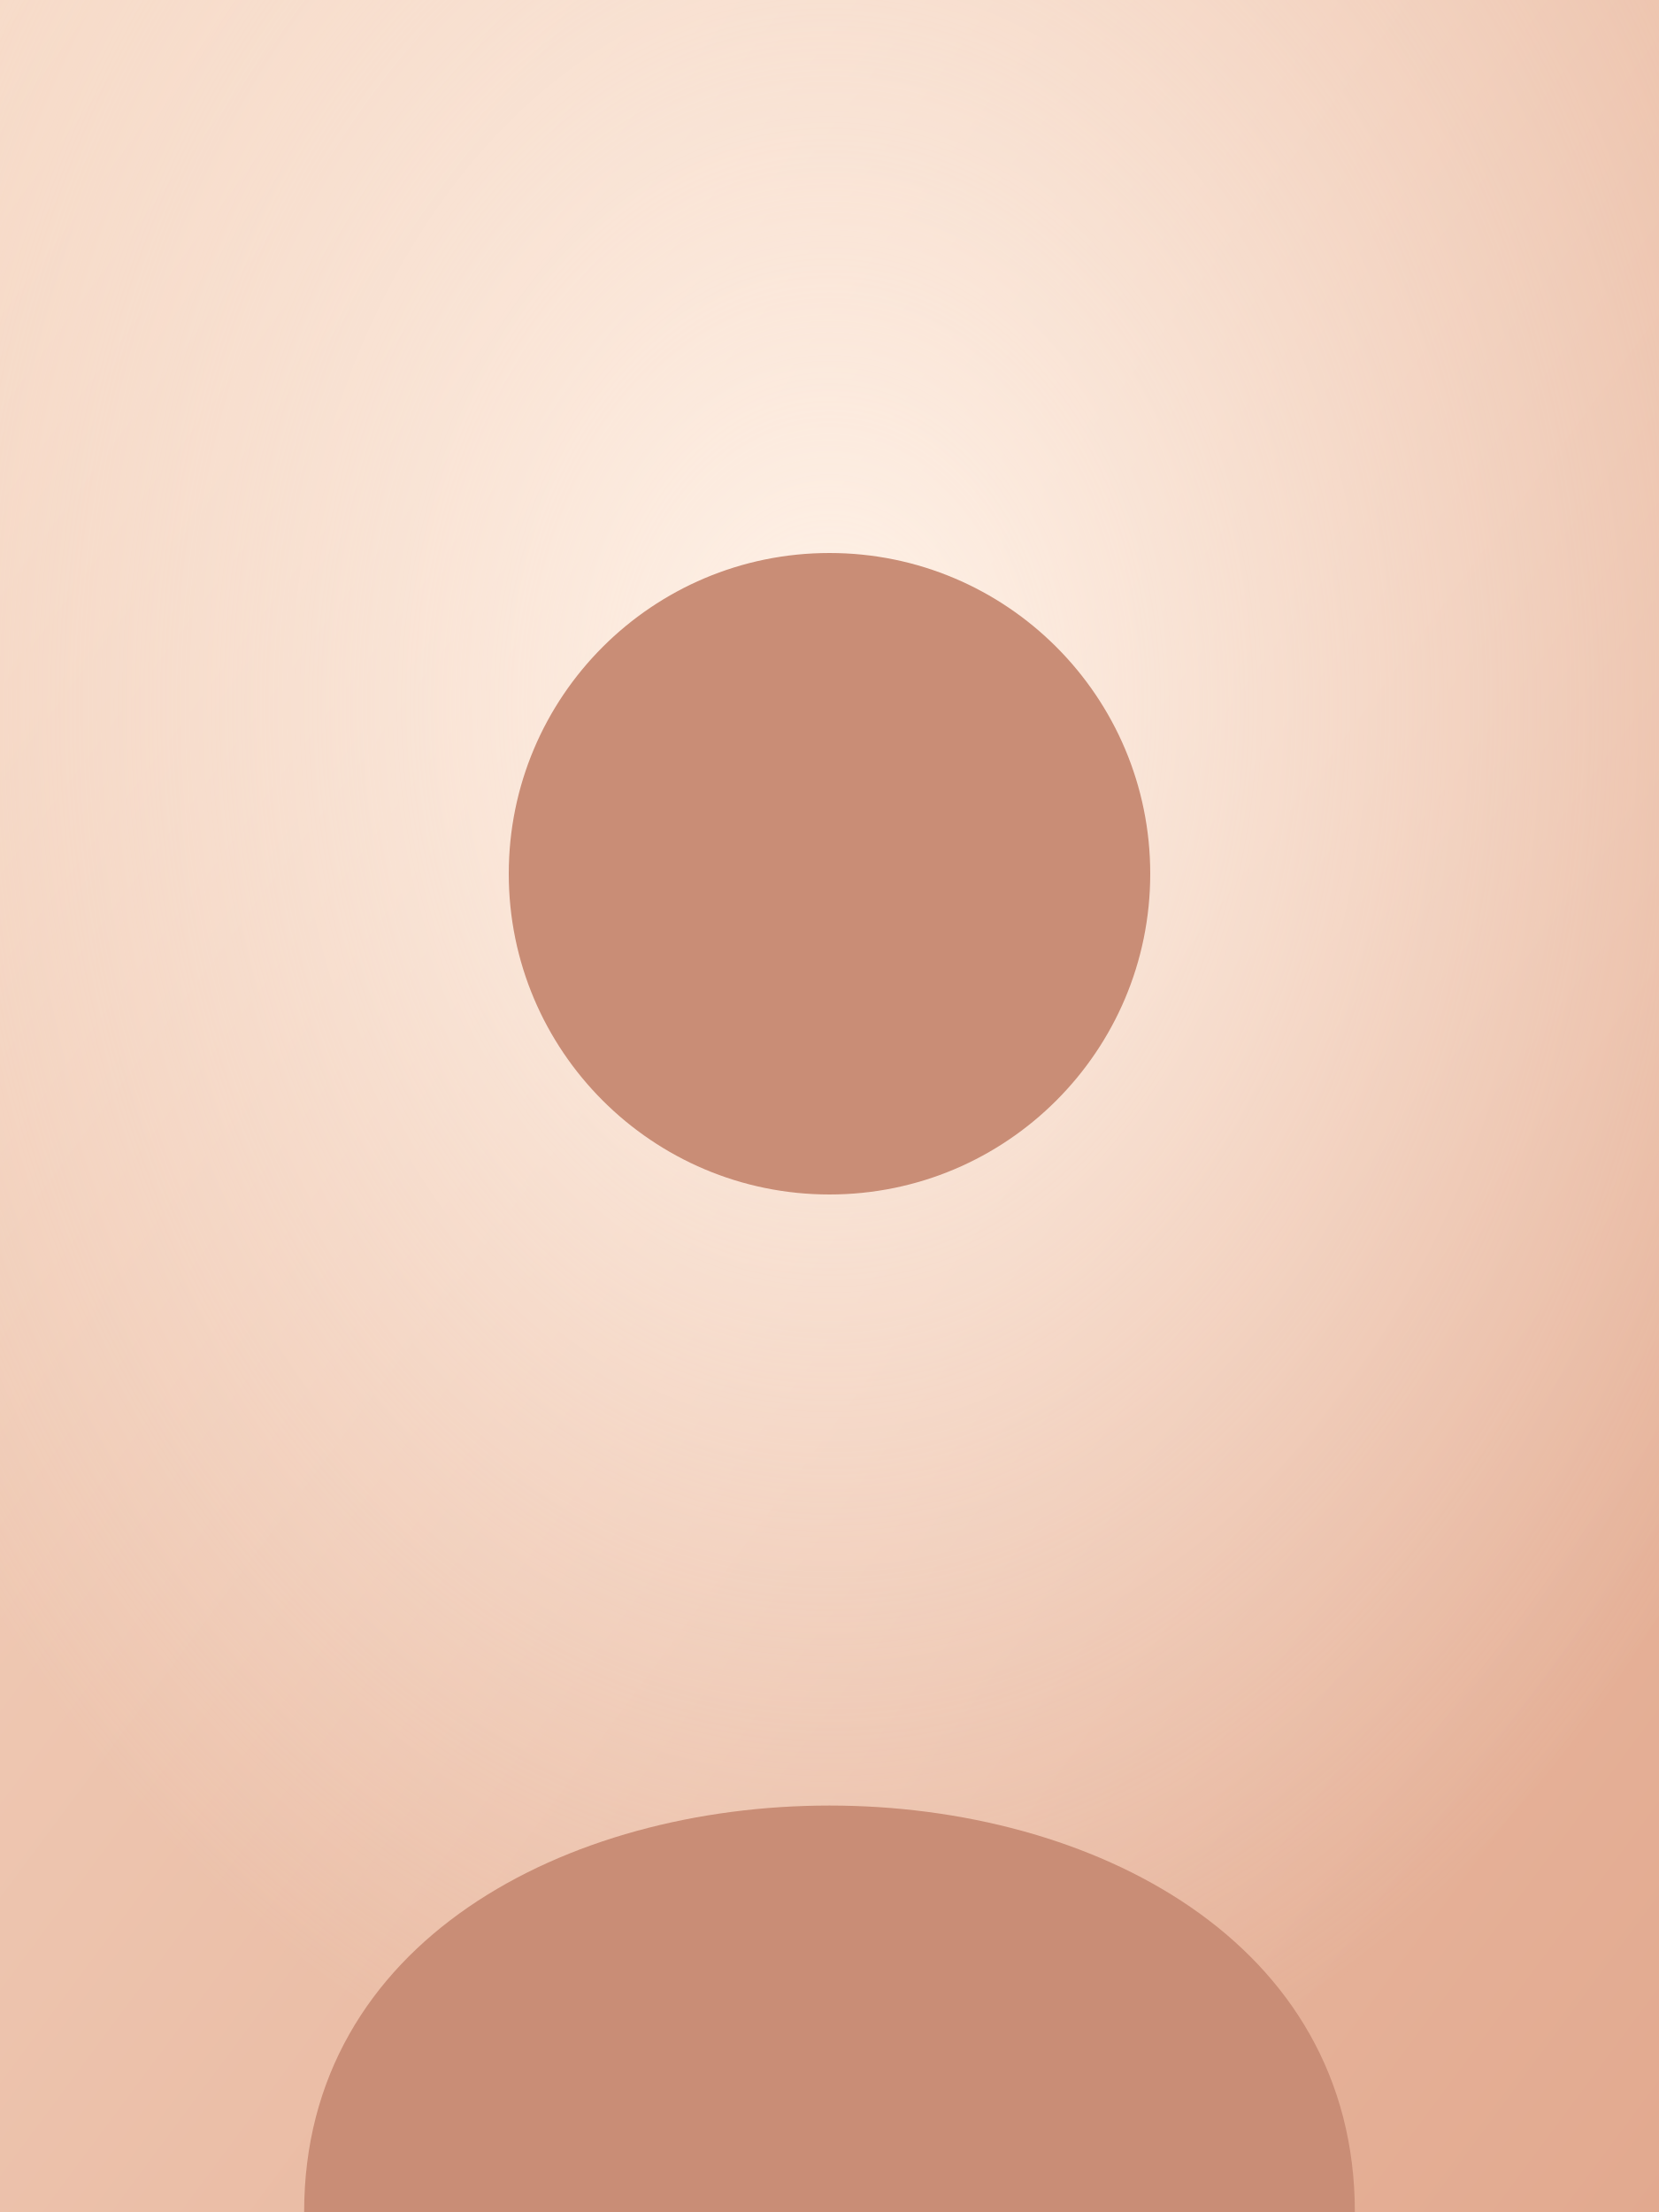
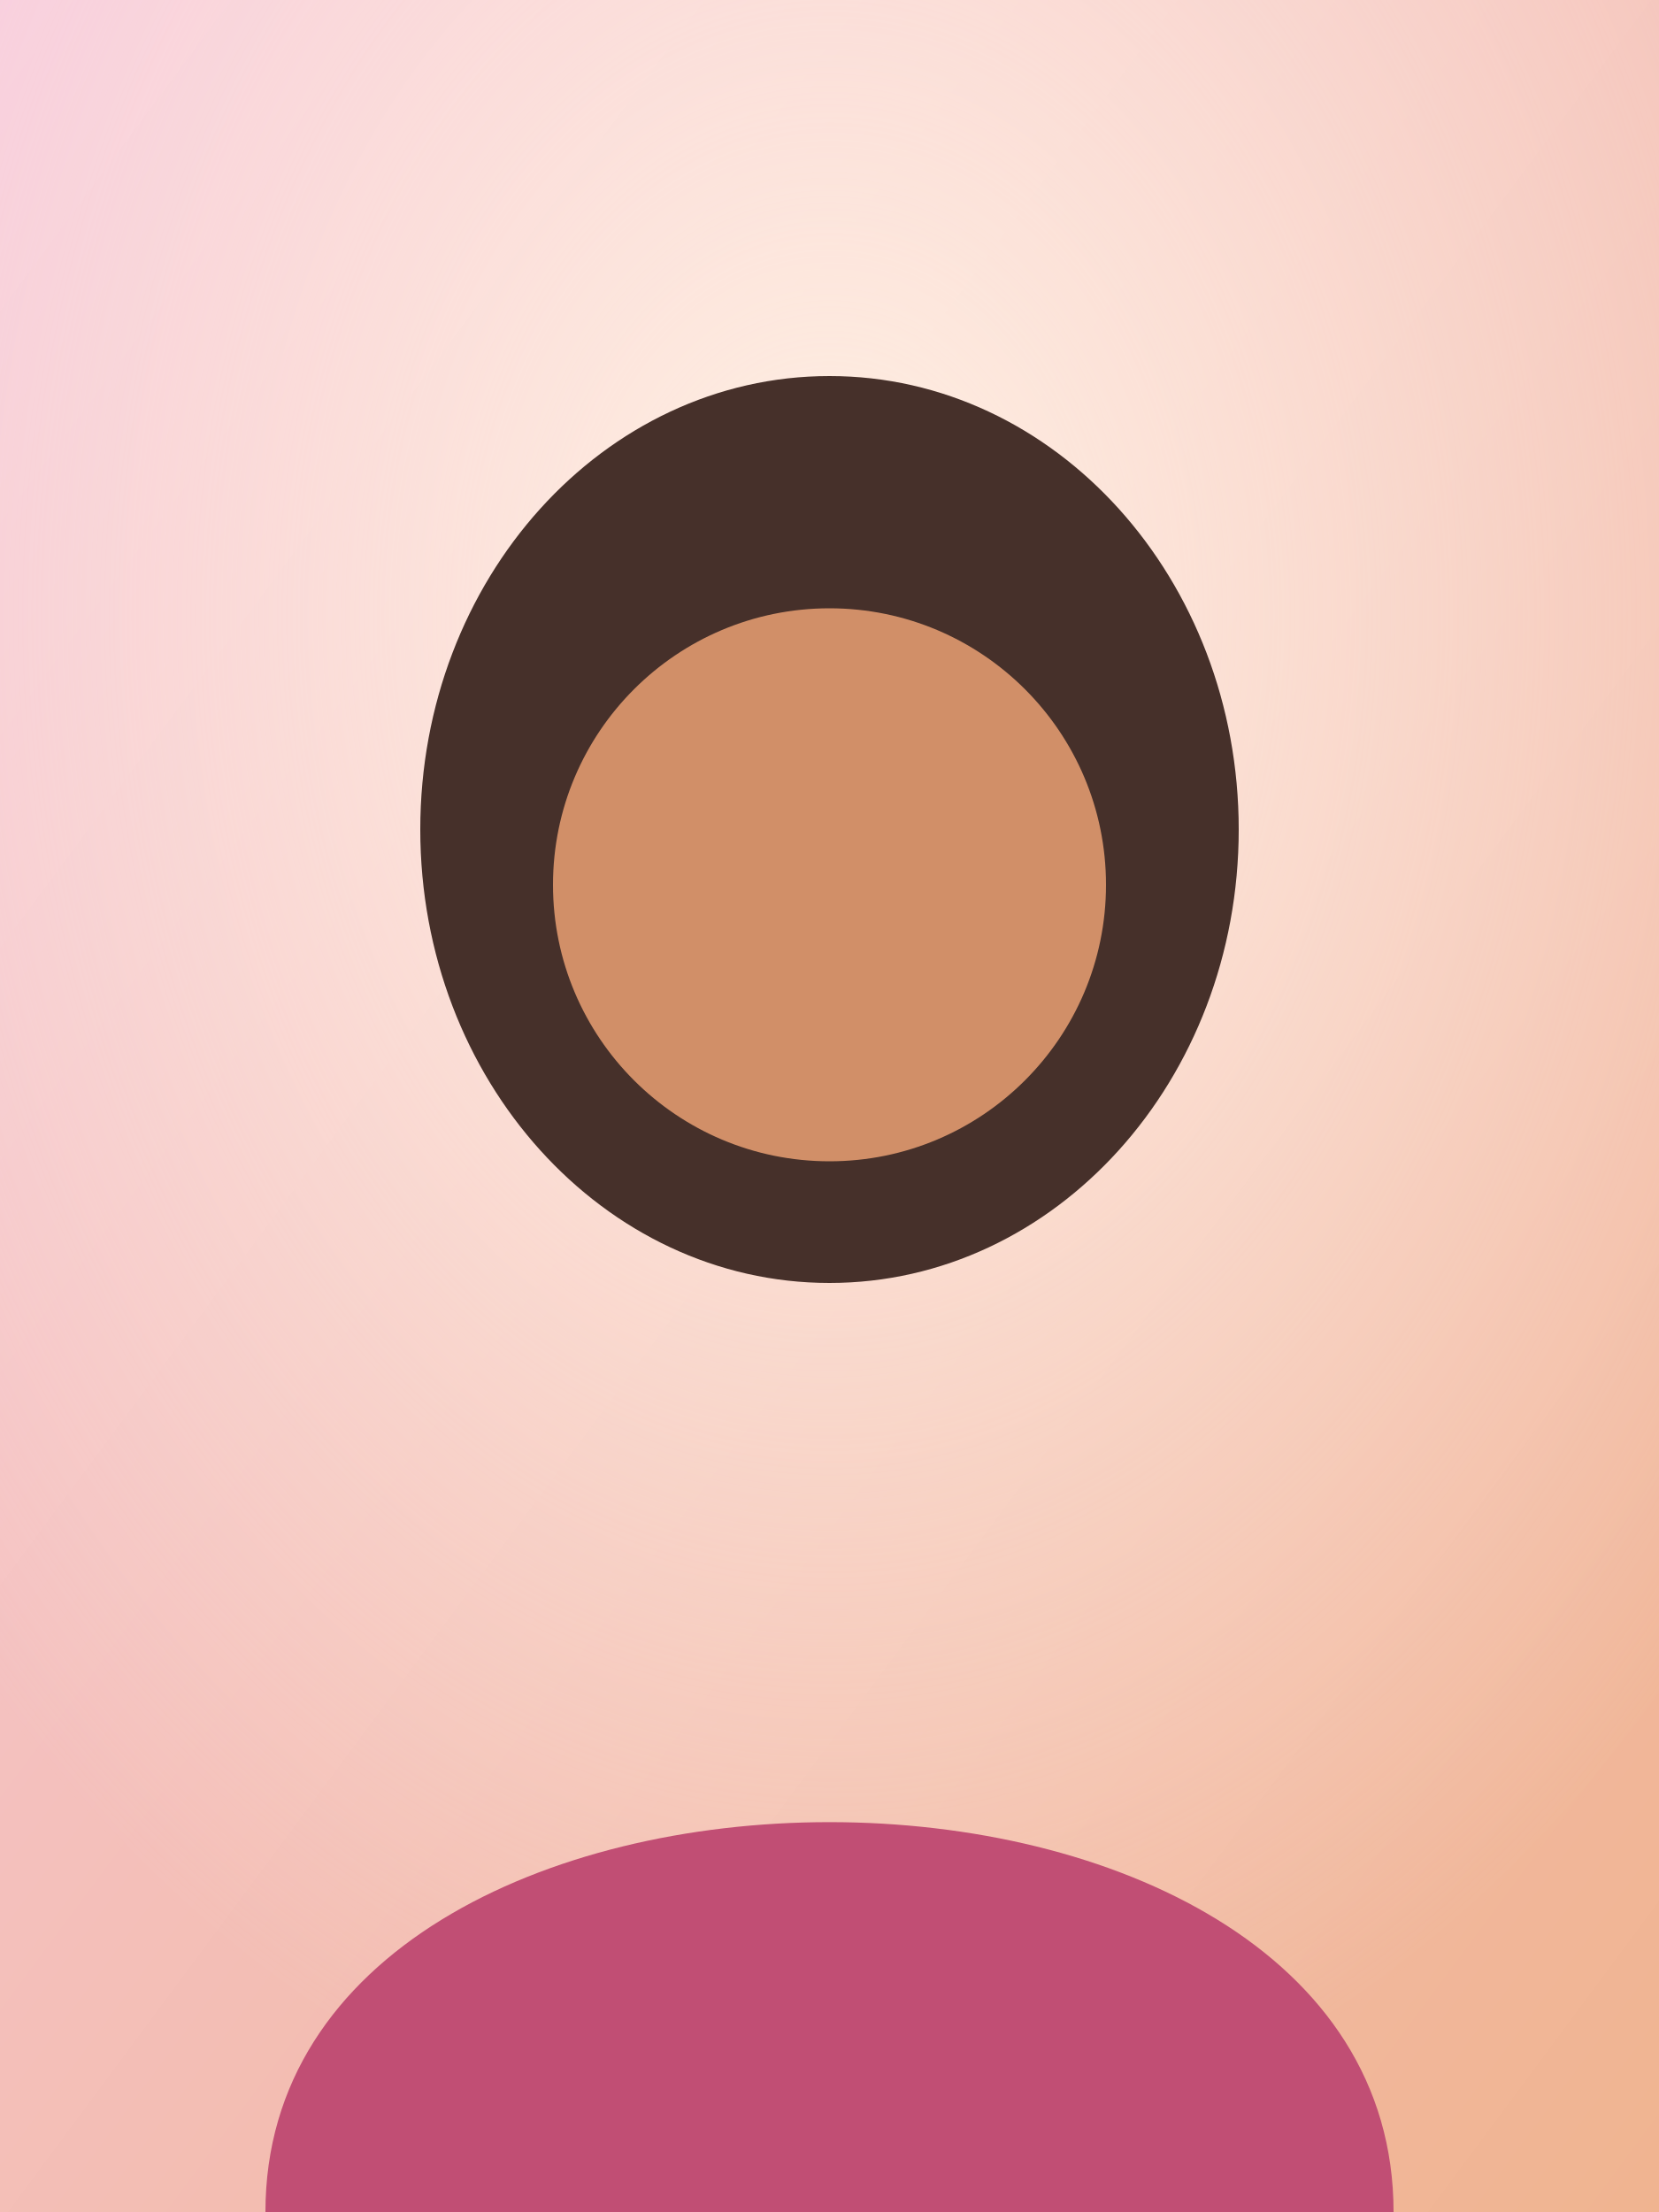
<svg xmlns="http://www.w3.org/2000/svg" viewBox="0 0 300 400">
  <defs>
    <linearGradient id="bg" x1="0" y1="0" x2="1" y2="1">
-       <stop offset="0" stop-color="#f6d9c6" />
-       <stop offset="1" stop-color="#e2a98f" />
+       <stop offset="0" stop-color="#f7c9dd" />
+       <stop offset="1" stop-color="#f0b490" />
    </linearGradient>
-     <radialGradient id="glow" cx="0.5" cy="0.32" r="0.65">
-       <stop offset="0" stop-color="#fff3e9" />
-       <stop offset="1" stop-color="#fff3e9" stop-opacity="0" />
+     <radialGradient id="glow" cx="0.5" cy="0.28" r="0.7">
+       <stop offset="0" stop-color="#fff1e4" />
+       <stop offset="1" stop-color="#fff1e4" stop-opacity="0" />
    </radialGradient>
  </defs>
  <rect width="300" height="400" fill="url(#bg)" />
  <rect width="300" height="400" fill="url(#glow)" />
-   <circle cx="150" cy="158" r="58" fill="#c98d76" />
-   <path d="M55 400 C55 302 245 302 245 400 Z" fill="#c98d76" />
+   <ellipse cx="150" cy="150" rx="74" ry="82" fill="#46302a" />
+   <circle cx="150" cy="160" r="50" fill="#d18f68" />
+   <path d="M48 400 C48 306 252 306 252 400 Z" fill="#c14e74" />
</svg>
